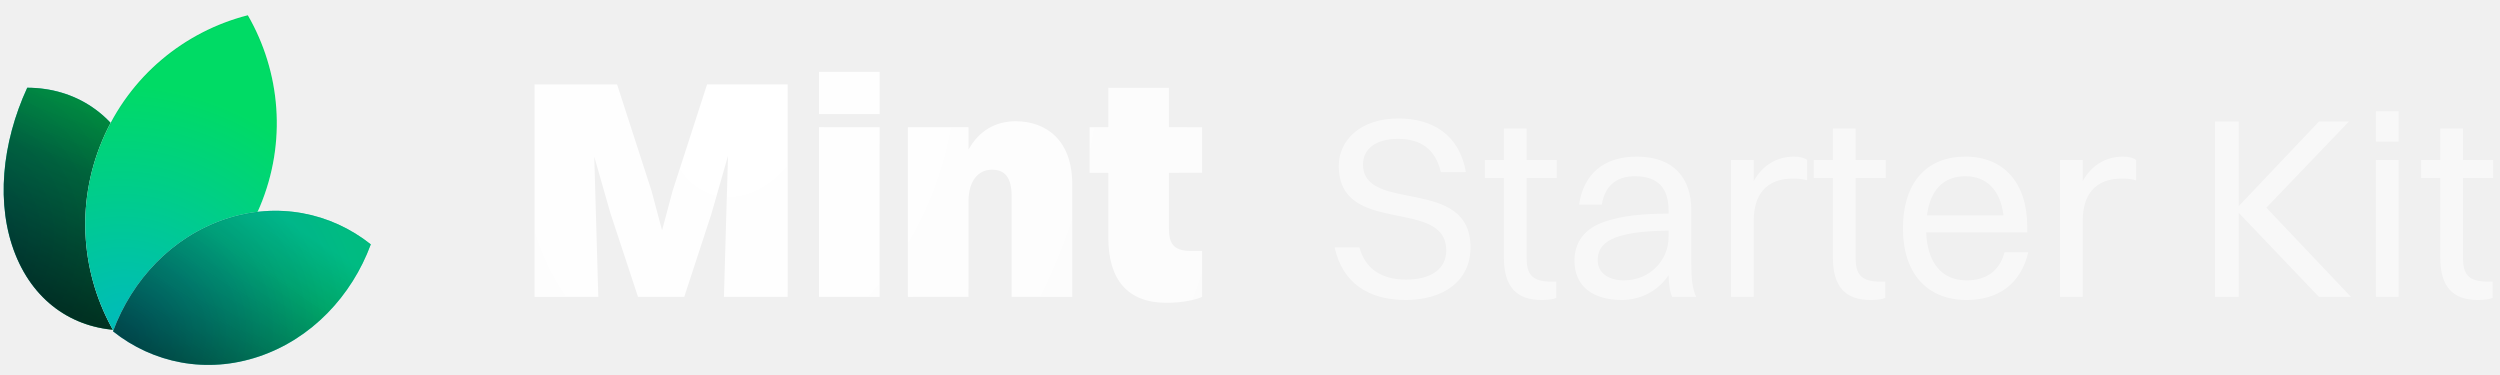
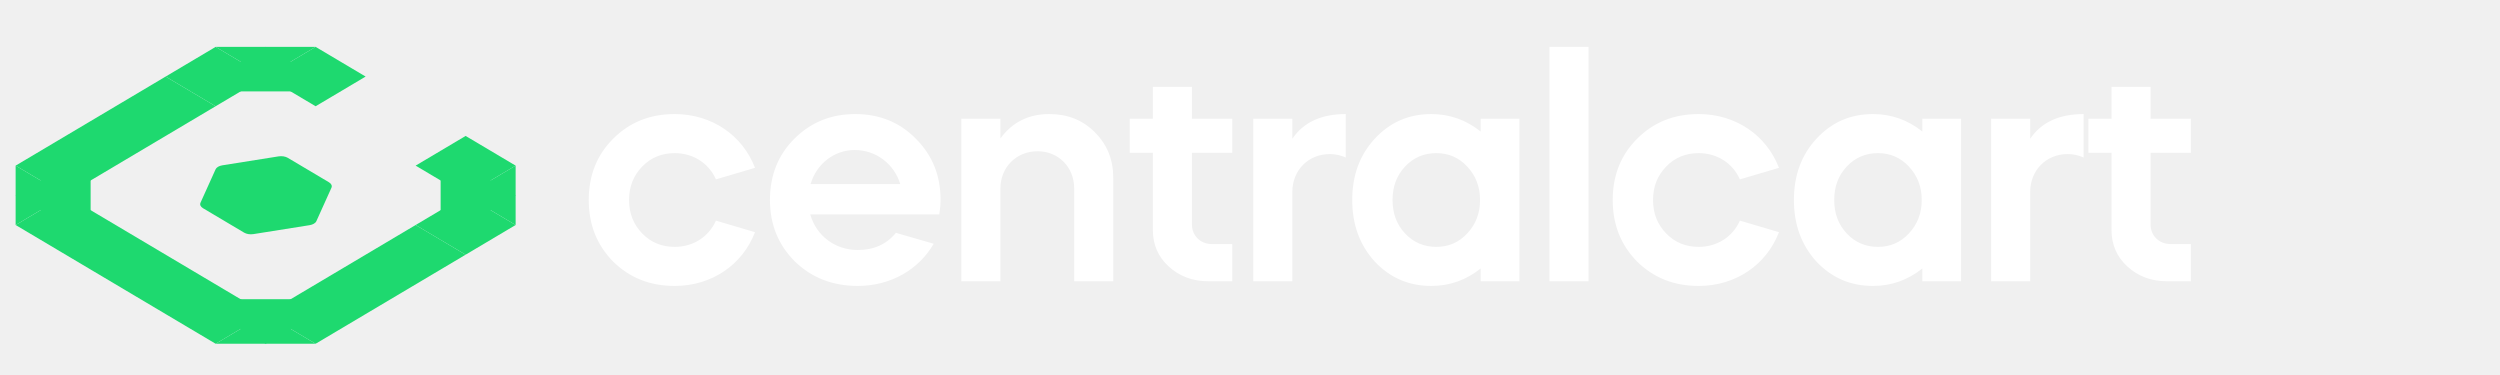
<svg xmlns="http://www.w3.org/2000/svg" width="160" height="24" viewBox="0 0 160 24" fill="none">
-   <path d="M7.953 21.139C4.896 21.13 2.255 19.458 0.987 16.29C-0.28 13.121 0.109 9.163 1.744 5.615C4.801 5.624 7.442 7.296 8.71 10.465C9.977 13.633 9.588 17.591 7.953 21.139Z" fill="white" />
-   <path d="M7.953 21.139C4.896 21.13 2.255 19.458 0.987 16.29C-0.28 13.121 0.109 9.163 1.744 5.615C4.801 5.624 7.442 7.296 8.71 10.465C9.977 13.633 9.588 17.591 7.953 21.139Z" fill="url(#paint0_radial_115_109)" />
-   <path d="M7.953 21.139C4.896 21.13 2.255 19.458 0.987 16.29C-0.28 13.121 0.109 9.163 1.744 5.615C4.801 5.624 7.442 7.296 8.71 10.465C9.977 13.633 9.588 17.591 7.953 21.139Z" fill="black" fill-opacity="0.5" style="mix-blend-mode:hard-light" />
-   <path d="M7.953 21.139C4.896 21.13 2.255 19.458 0.987 16.29C-0.28 13.121 0.109 9.163 1.744 5.615C4.801 5.624 7.442 7.296 8.71 10.465C9.977 13.633 9.588 17.591 7.953 21.139Z" fill="url(#paint1_linear_115_109)" fill-opacity="0.5" style="mix-blend-mode:hard-light" />
-   <path d="M7.935 21.111C4.897 21.096 2.274 19.431 1.013 16.279C-0.248 13.124 0.136 9.182 1.762 5.643C4.8 5.659 7.423 7.324 8.684 10.476C9.945 13.63 9.561 17.572 7.935 21.111Z" stroke="url(#paint2_linear_115_109)" stroke-opacity="0.05" stroke-width="0.056" />
-   <path d="M7.31 21.257C11.354 20.221 14.884 17.375 16.628 13.236C18.373 9.097 17.945 4.587 15.86 0.976C11.816 2.012 8.287 4.858 6.542 8.998C4.797 13.137 5.225 17.646 7.31 21.257Z" fill="white" />
-   <path d="M7.31 21.257C11.354 20.221 14.884 17.375 16.628 13.236C18.373 9.097 17.945 4.587 15.86 0.976C11.816 2.012 8.287 4.858 6.542 8.998C4.797 13.137 5.225 17.646 7.31 21.257Z" fill="url(#paint3_radial_115_109)" />
-   <path d="M16.602 13.225C14.864 17.349 11.351 20.187 7.324 21.225C5.253 17.624 4.829 13.132 6.568 9.009C8.306 4.885 11.819 2.047 15.846 1.009C17.918 4.61 18.341 9.101 16.602 13.225Z" stroke="url(#paint4_linear_115_109)" stroke-opacity="0.05" stroke-width="0.056" />
-   <path d="M7.234 21.207C9.789 23.237 13.21 23.951 16.577 22.814C19.944 21.677 22.506 18.945 23.73 15.638C21.175 13.608 17.754 12.894 14.387 14.031C11.02 15.168 8.458 17.901 7.234 21.207Z" fill="white" />
-   <path d="M7.234 21.207C9.789 23.237 13.21 23.951 16.577 22.814C19.944 21.677 22.506 18.945 23.73 15.638C21.175 13.608 17.754 12.894 14.387 14.031C11.02 15.168 8.458 17.901 7.234 21.207Z" fill="url(#paint5_radial_115_109)" />
-   <path d="M7.234 21.207C9.789 23.237 13.21 23.951 16.577 22.814C19.944 21.677 22.506 18.945 23.73 15.638C21.175 13.608 17.754 12.894 14.387 14.031C11.02 15.168 8.458 17.901 7.234 21.207Z" fill="black" fill-opacity="0.2" style="mix-blend-mode:hard-light" />
-   <path d="M7.234 21.207C9.789 23.237 13.21 23.951 16.577 22.814C19.944 21.677 22.506 18.945 23.73 15.638C21.175 13.608 17.754 12.894 14.387 14.031C11.02 15.168 8.458 17.901 7.234 21.207Z" fill="url(#paint6_linear_115_109)" fill-opacity="0.5" style="mix-blend-mode:hard-light" />
-   <path d="M16.568 22.787C13.218 23.918 9.814 23.212 7.267 21.198C8.492 17.907 11.044 15.189 14.396 14.058C17.747 12.927 21.15 13.633 23.697 15.648C22.472 18.938 19.92 21.656 16.568 22.787Z" stroke="url(#paint7_linear_115_109)" stroke-opacity="0.05" stroke-width="0.056" />
-   <path d="M34.212 19V5.4H39.492L41.692 12.2L42.372 14.74L43.052 12.2L45.252 5.4H50.412V19H46.332L46.592 9.98L45.532 13.68L43.792 19H40.832L39.052 13.6L38.032 10.02L38.292 19H34.212ZM52.416 7.3V4.6H56.295V7.3H52.416ZM52.416 19V8.14H56.295V19H52.416ZM58.104 19V8.14H61.984V9.58C62.664 8.34 63.744 7.76 65.004 7.76C66.964 7.76 68.624 8.98 68.624 11.78V19H64.744V12.56C64.744 11.34 64.304 10.86 63.484 10.86C62.604 10.86 61.984 11.58 61.984 12.88V19H58.104ZM70.933 15.22V11.06H69.733V8.14H70.933V5.62H74.813V8.14H76.933V11.06H74.813V14.6C74.813 15.5 75.033 16.06 76.213 16.06H76.933V19C76.493 19.2 75.673 19.38 74.653 19.38C72.153 19.38 70.933 17.88 70.933 15.22Z" fill="url(#paint8_radial_115_109)" />
-   <path d="M87.232 10.519C87.232 13.687 94.112 11.229 94.112 15.832C94.112 17.994 92.364 19.198 89.971 19.198C87.562 19.198 85.912 18.093 85.417 15.832H87.001C87.364 17.169 88.371 17.895 89.987 17.895C91.671 17.895 92.561 17.152 92.561 16.03C92.561 12.598 85.681 15.155 85.681 10.618C85.681 9.001 87.034 7.582 89.509 7.582C91.671 7.582 93.403 8.621 93.816 11.014H92.215C91.868 9.529 90.912 8.886 89.476 8.886C88.057 8.886 87.232 9.529 87.232 10.519ZM96.25 16.476V11.393H95.029V10.239H96.25V8.226H97.702V10.239H99.632V11.393H97.702V16.476C97.702 17.532 98.015 18.026 99.302 18.026H99.599V19.066C99.434 19.148 99.071 19.198 98.659 19.198C97.025 19.198 96.25 18.323 96.25 16.476ZM102.516 13.093H101.064C101.345 11.162 102.615 10.024 104.76 10.024C107.103 10.024 108.242 11.393 108.242 13.44V16.888C108.242 17.895 108.324 18.521 108.555 19H107.021C106.856 18.654 106.806 18.142 106.79 17.614C106.047 18.72 104.859 19.198 103.803 19.198C101.988 19.198 100.767 18.357 100.767 16.69C100.767 15.486 101.427 14.611 102.714 14.182C103.902 13.786 105.107 13.687 106.79 13.671V13.473C106.79 12.053 106.13 11.278 104.628 11.278C103.374 11.278 102.698 11.971 102.516 13.093ZM102.252 16.657C102.252 17.465 102.929 17.944 103.952 17.944C105.569 17.944 106.79 16.674 106.79 15.172V14.759C103.061 14.793 102.252 15.585 102.252 16.657ZM110.787 19V10.239H112.239V11.591C112.833 10.519 113.774 10.024 114.83 10.024C115.176 10.024 115.49 10.107 115.655 10.239V11.542C115.407 11.46 115.094 11.427 114.747 11.427C112.998 11.427 112.239 12.515 112.239 14.1V19H110.787ZM117.305 16.476V11.393H116.084V10.239H117.305V8.226H118.757V10.239H120.688V11.393H118.757V16.476C118.757 17.532 119.071 18.026 120.358 18.026H120.655V19.066C120.49 19.148 120.127 19.198 119.714 19.198C118.081 19.198 117.305 18.323 117.305 16.476ZM129.809 16.145C129.33 18.192 127.862 19.198 125.865 19.198C123.324 19.198 121.79 17.482 121.79 14.627C121.79 11.658 123.324 10.024 125.783 10.024C128.258 10.024 129.743 11.723 129.743 14.512V14.875H123.275C123.357 16.838 124.281 17.944 125.865 17.944C127.103 17.944 127.977 17.35 128.291 16.145H129.809ZM125.783 11.278C124.38 11.278 123.539 12.152 123.324 13.786H128.225C128.027 12.169 127.152 11.278 125.783 11.278ZM131.843 19V10.239H133.295V11.591C133.889 10.519 134.829 10.024 135.885 10.024C136.232 10.024 136.545 10.107 136.71 10.239V11.542C136.463 11.46 136.149 11.427 135.803 11.427C134.054 11.427 133.295 12.515 133.295 14.1V19H131.843ZM141.763 19V7.78H143.281V13.192L148.413 7.78H150.327L145.047 13.291L150.459 19H148.413L143.281 13.621V19H141.763ZM152.06 9.067V7.12H153.512V9.067H152.06ZM152.06 19V10.239H153.512V19H152.06ZM156.178 16.476V11.393H154.957V10.239H156.178V8.226H157.63V10.239H159.56V11.393H157.63V16.476C157.63 17.532 157.943 18.026 159.23 18.026H159.527V19.066C159.362 19.148 158.999 19.198 158.587 19.198C156.953 19.198 156.178 18.323 156.178 16.476Z" fill="white" fill-opacity="0.55" />
+   <g clip-path="url(#clip0_1154_60)">
+     <path d="M48.32 10.74L45.82 11.48C45.36 10.44 44.36 9.8 43.18 9.8C42.36 9.8 41.66 10.08 41.1 10.66C40.54 11.24 40.26 11.94 40.26 12.8C40.26 13.66 40.54 14.36 41.1 14.94C41.66 15.52 42.36 15.8 43.18 15.8C44.36 15.8 45.36 15.16 45.82 14.12L48.32 14.86C47.52 16.94 45.56 18.3 43.18 18.3C41.6 18.3 40.3 17.78 39.24 16.74C38.2 15.68 37.68 14.38 37.68 12.8C37.68 11.22 38.2 9.92 39.24 8.88C40.3 7.82 41.6 7.3 43.18 7.3C45.56 7.3 47.52 8.66 48.32 10.74ZM60.117 13.72H51.857C52.237 15.08 53.437 16 54.897 16C55.917 16 56.737 15.64 57.337 14.9L59.757 15.6C58.797 17.26 56.997 18.3 54.897 18.3C53.297 18.3 51.957 17.78 50.877 16.74C49.817 15.68 49.277 14.38 49.277 12.8C49.277 11.22 49.797 9.92 50.837 8.88C51.897 7.82 53.197 7.3 54.737 7.3C56.277 7.3 57.577 7.82 58.617 8.88C59.677 9.94 60.197 11.24 60.197 12.8C60.197 13.02 60.177 13.32 60.117 13.72ZM51.877 11.78H57.617C57.217 10.48 56.057 9.6 54.697 9.6C53.397 9.6 52.257 10.48 51.877 11.78ZM61.527 18V7.6H64.027V8.86C64.787 7.82 65.827 7.3 67.147 7.3C68.327 7.3 69.287 7.68 70.067 8.46C70.847 9.24 71.247 10.2 71.247 11.36V18H68.747V12.06C68.747 10.7 67.747 9.68 66.407 9.68C65.047 9.68 64.027 10.7 64.027 12.06V18H61.527ZM72.303 9.78V7.6H73.783V5.56H76.283V7.6H78.863V9.78H76.283V14.36C76.283 15.08 76.823 15.62 77.563 15.62H78.863V18H77.323C76.323 18 75.483 17.68 74.803 17.06C74.123 16.44 73.783 15.66 73.783 14.72V9.78H72.303ZM82.709 7.6V8.88C83.429 7.82 84.569 7.3 86.129 7.3V10.08C85.809 9.94 85.469 9.86 85.109 9.86C83.729 9.86 82.709 10.9 82.709 12.28V18H80.209V7.6H82.709ZM91.603 7.3C92.783 7.3 93.843 7.68 94.763 8.42V7.6H97.243V18H94.763V17.18C93.843 17.92 92.783 18.3 91.603 18.3C90.163 18.3 88.963 17.78 87.983 16.74C87.023 15.68 86.543 14.38 86.543 12.8C86.543 11.22 87.023 9.92 87.983 8.88C88.963 7.82 90.163 7.3 91.603 7.3ZM93.903 10.66C93.363 10.08 92.703 9.8 91.923 9.8C91.143 9.8 90.463 10.08 89.923 10.66C89.383 11.24 89.123 11.94 89.123 12.8C89.123 13.66 89.383 14.36 89.923 14.94C90.463 15.52 91.143 15.8 91.923 15.8C92.703 15.8 93.363 15.52 93.903 14.94C94.443 14.36 94.723 13.66 94.723 12.8C94.723 11.94 94.443 11.24 93.903 10.66ZM101.665 18H99.165V3H101.665V18ZM113.854 10.74L111.354 11.48C110.894 10.44 109.894 9.8 108.714 9.8C107.894 9.8 107.194 10.08 106.634 10.66C106.074 11.24 105.794 11.94 105.794 12.8C105.794 13.66 106.074 14.36 106.634 14.94C107.194 15.52 107.894 15.8 108.714 15.8C109.894 15.8 110.894 15.16 111.354 14.12L113.854 14.86C113.054 16.94 111.094 18.3 108.714 18.3C107.134 18.3 105.834 17.78 104.774 16.74C103.734 15.68 103.214 14.38 103.214 12.8C103.214 11.22 103.734 9.92 104.774 8.88C105.834 7.82 107.134 7.3 108.714 7.3C111.094 7.3 113.054 8.66 113.854 10.74ZM119.87 7.3C121.05 7.3 122.11 7.68 123.03 8.42V7.6H125.51V18H123.03V17.18C122.11 17.92 121.05 18.3 119.87 18.3C118.43 18.3 117.23 17.78 116.25 16.74C115.29 15.68 114.81 14.38 114.81 12.8C114.81 11.22 115.29 9.92 116.25 8.88C117.23 7.82 118.43 7.3 119.87 7.3ZM122.17 10.66C121.63 10.08 120.97 9.8 120.19 9.8C119.41 9.8 118.73 10.08 118.19 10.66C117.65 11.24 117.39 11.94 117.39 12.8C117.39 13.66 117.65 14.36 118.19 14.94C118.73 15.52 119.41 15.8 120.19 15.8C120.97 15.8 121.63 15.52 122.17 14.94C122.71 14.36 122.99 13.66 122.99 12.8C122.99 11.94 122.71 11.24 122.17 10.66ZM129.932 7.6V8.88C130.652 7.82 131.792 7.3 133.352 7.3V10.08C133.032 9.94 132.692 9.86 132.332 9.86C130.952 9.86 129.932 10.9 129.932 12.28V18H127.432V7.6H129.932ZM133.657 9.78V7.6H135.137V5.56H137.637V7.6H140.217V9.78H137.637V14.36C137.637 15.08 138.177 15.62 138.917 15.62H140.217V18H138.677C137.677 18 136.837 17.68 136.157 17.06C135.477 16.44 135.137 15.66 135.137 14.72V9.78H133.657Z" fill="white" />
+     <path d="M1 10.6L10.6 4.9L13.8 6.8L4.2 12.5L1 10.6Z" fill="#1ED96F" />
+     <path d="M26.6 14.4L29.8 12.5L33 14.4L29.8 16.3L26.6 14.4Z" fill="#1ED96F" />
+     <path d="M10.6 4.9L13.8 3L17 4.9L13.8 6.8L10.6 4.9Z" fill="#1ED96F" />
+     <path d="M17 4.9L20.2 3L23.4 4.9L20.2 6.8L17 4.9Z" fill="#1ED96F" />
+     <path d="M26.6 10.6L29.8 8.7L33 10.6L29.8 12.5L26.6 10.6Z" fill="#1ED96F" />
+     <path d="M17 20.1L26.6 14.4L29.8 16.3L20.2 22L17 20.1Z" fill="#1ED96F" />
+     <path d="M13.8 3H20.2L17 4.9L13.8 3Z" fill="#1ED96F" />
+     <path d="M1 14.4L1 10.6L4.2 12.5L1 14.4Z" fill="#1ED96F" />
+     <path d="M5.8 9.65V15.35L1 12.5L5.8 9.65Z" fill="#1ED96F" />
+     <path d="M20.2 22H13.8L17 20.1L20.2 22Z" fill="#1ED96F" />
+     <path d="M12.2 19.15H21.8L17 22L12.2 19.15Z" fill="#1ED96F" />
+     <path d="M28.2 15.35V9.65L33 12.5L28.2 15.35Z" fill="#1ED96F" />
+     <path d="M21.8 5.85H12.2L17 3L21.8 5.85Z" fill="#1ED96F" />
+     <path d="M33 10.6V14.4L29.8 12.5L33 10.6Z" fill="#1ED96F" />
+     <path d="M13.8 22L1 14.4L4.2 12.5L17 20.1L13.8 22Z" fill="#1ED96F" />
+     <path d="M13.797 10.837C13.853 10.712 14.018 10.614 14.23 10.58L17.828 10.008C18.039 9.974 18.265 10.01 18.42 10.102L21.054 11.666C21.209 11.758 21.269 11.892 21.212 12.017L20.248 14.154C20.192 14.279 20.026 14.377 19.815 14.411L16.217 14.983C16.006 15.017 15.78 14.981 15.625 14.889L12.991 13.325C12.836 13.233 12.776 13.099 12.832 12.974L13.797 10.837Z" fill="#1ED96F" />
+   </g>
  <defs>
-     <radialGradient id="paint0_radial_115_109" cx="0" cy="0" r="1" gradientUnits="userSpaceOnUse" gradientTransform="translate(-3.00503 15.023) rotate(-10.029) scale(17.9572 17.784)">
-       <stop stop-color="#00B0BB" />
-       <stop offset="1" stop-color="#00DB65" />
-     </radialGradient>
-     <linearGradient id="paint1_linear_115_109" x1="7.39" y1="4.813" x2="1.63" y2="18.689" gradientUnits="userSpaceOnUse">
-       <stop stop-color="#18E299" />
-       <stop offset="1" />
-     </linearGradient>
-     <linearGradient id="paint2_linear_115_109" x1="7.948" y1="8.016" x2="1.761" y2="18.746" gradientUnits="userSpaceOnUse">
-       <stop />
-       <stop offset="1" stop-opacity="0" />
-     </linearGradient>
-     <radialGradient id="paint3_radial_115_109" cx="0" cy="0" r="1" gradientUnits="userSpaceOnUse" gradientTransform="translate(8.11404 20.8822) rotate(-75.7542) scale(21.6246 23.7772)">
-       <stop stop-color="#00BBBB" />
-       <stop offset="0.713" stop-color="#00DB65" />
-     </radialGradient>
-     <linearGradient id="paint4_linear_115_109" x1="7.602" y1="5.871" x2="15.556" y2="16.372" gradientUnits="userSpaceOnUse">
-       <stop />
-       <stop offset="1" stop-opacity="0" />
-     </linearGradient>
-     <radialGradient id="paint5_radial_115_109" cx="0" cy="0" r="1" gradientUnits="userSpaceOnUse" gradientTransform="translate(7.84537 21.5181) rotate(-20.3525) scale(18.5603 17.32)">
-       <stop stop-color="#00B0BB" />
-       <stop offset="1" stop-color="#00DB65" />
-     </radialGradient>
-     <linearGradient id="paint6_linear_115_109" x1="16.808" y1="13.007" x2="10.041" y2="22.994" gradientUnits="userSpaceOnUse">
-       <stop stop-color="#00B1BC" />
-       <stop offset="1" />
-     </linearGradient>
-     <linearGradient id="paint7_linear_115_109" x1="16.808" y1="13.007" x2="14.169" y2="23.841" gradientUnits="userSpaceOnUse">
-       <stop />
-       <stop offset="1" stop-opacity="0" />
-     </linearGradient>
-     <radialGradient id="paint8_radial_115_109" cx="0" cy="0" r="1" gradientUnits="userSpaceOnUse" gradientTransform="translate(47.2781 7) rotate(19.0047) scale(67.5582 85.7506)">
-       <stop stop-color="white" />
-       <stop offset="1" stop-color="white" stop-opacity="0.5" />
-     </radialGradient>
+     <clipPath id="clip0_1154_60">
+       <rect width="160" height="24" fill="white" />
+     </clipPath>
  </defs>
</svg>
